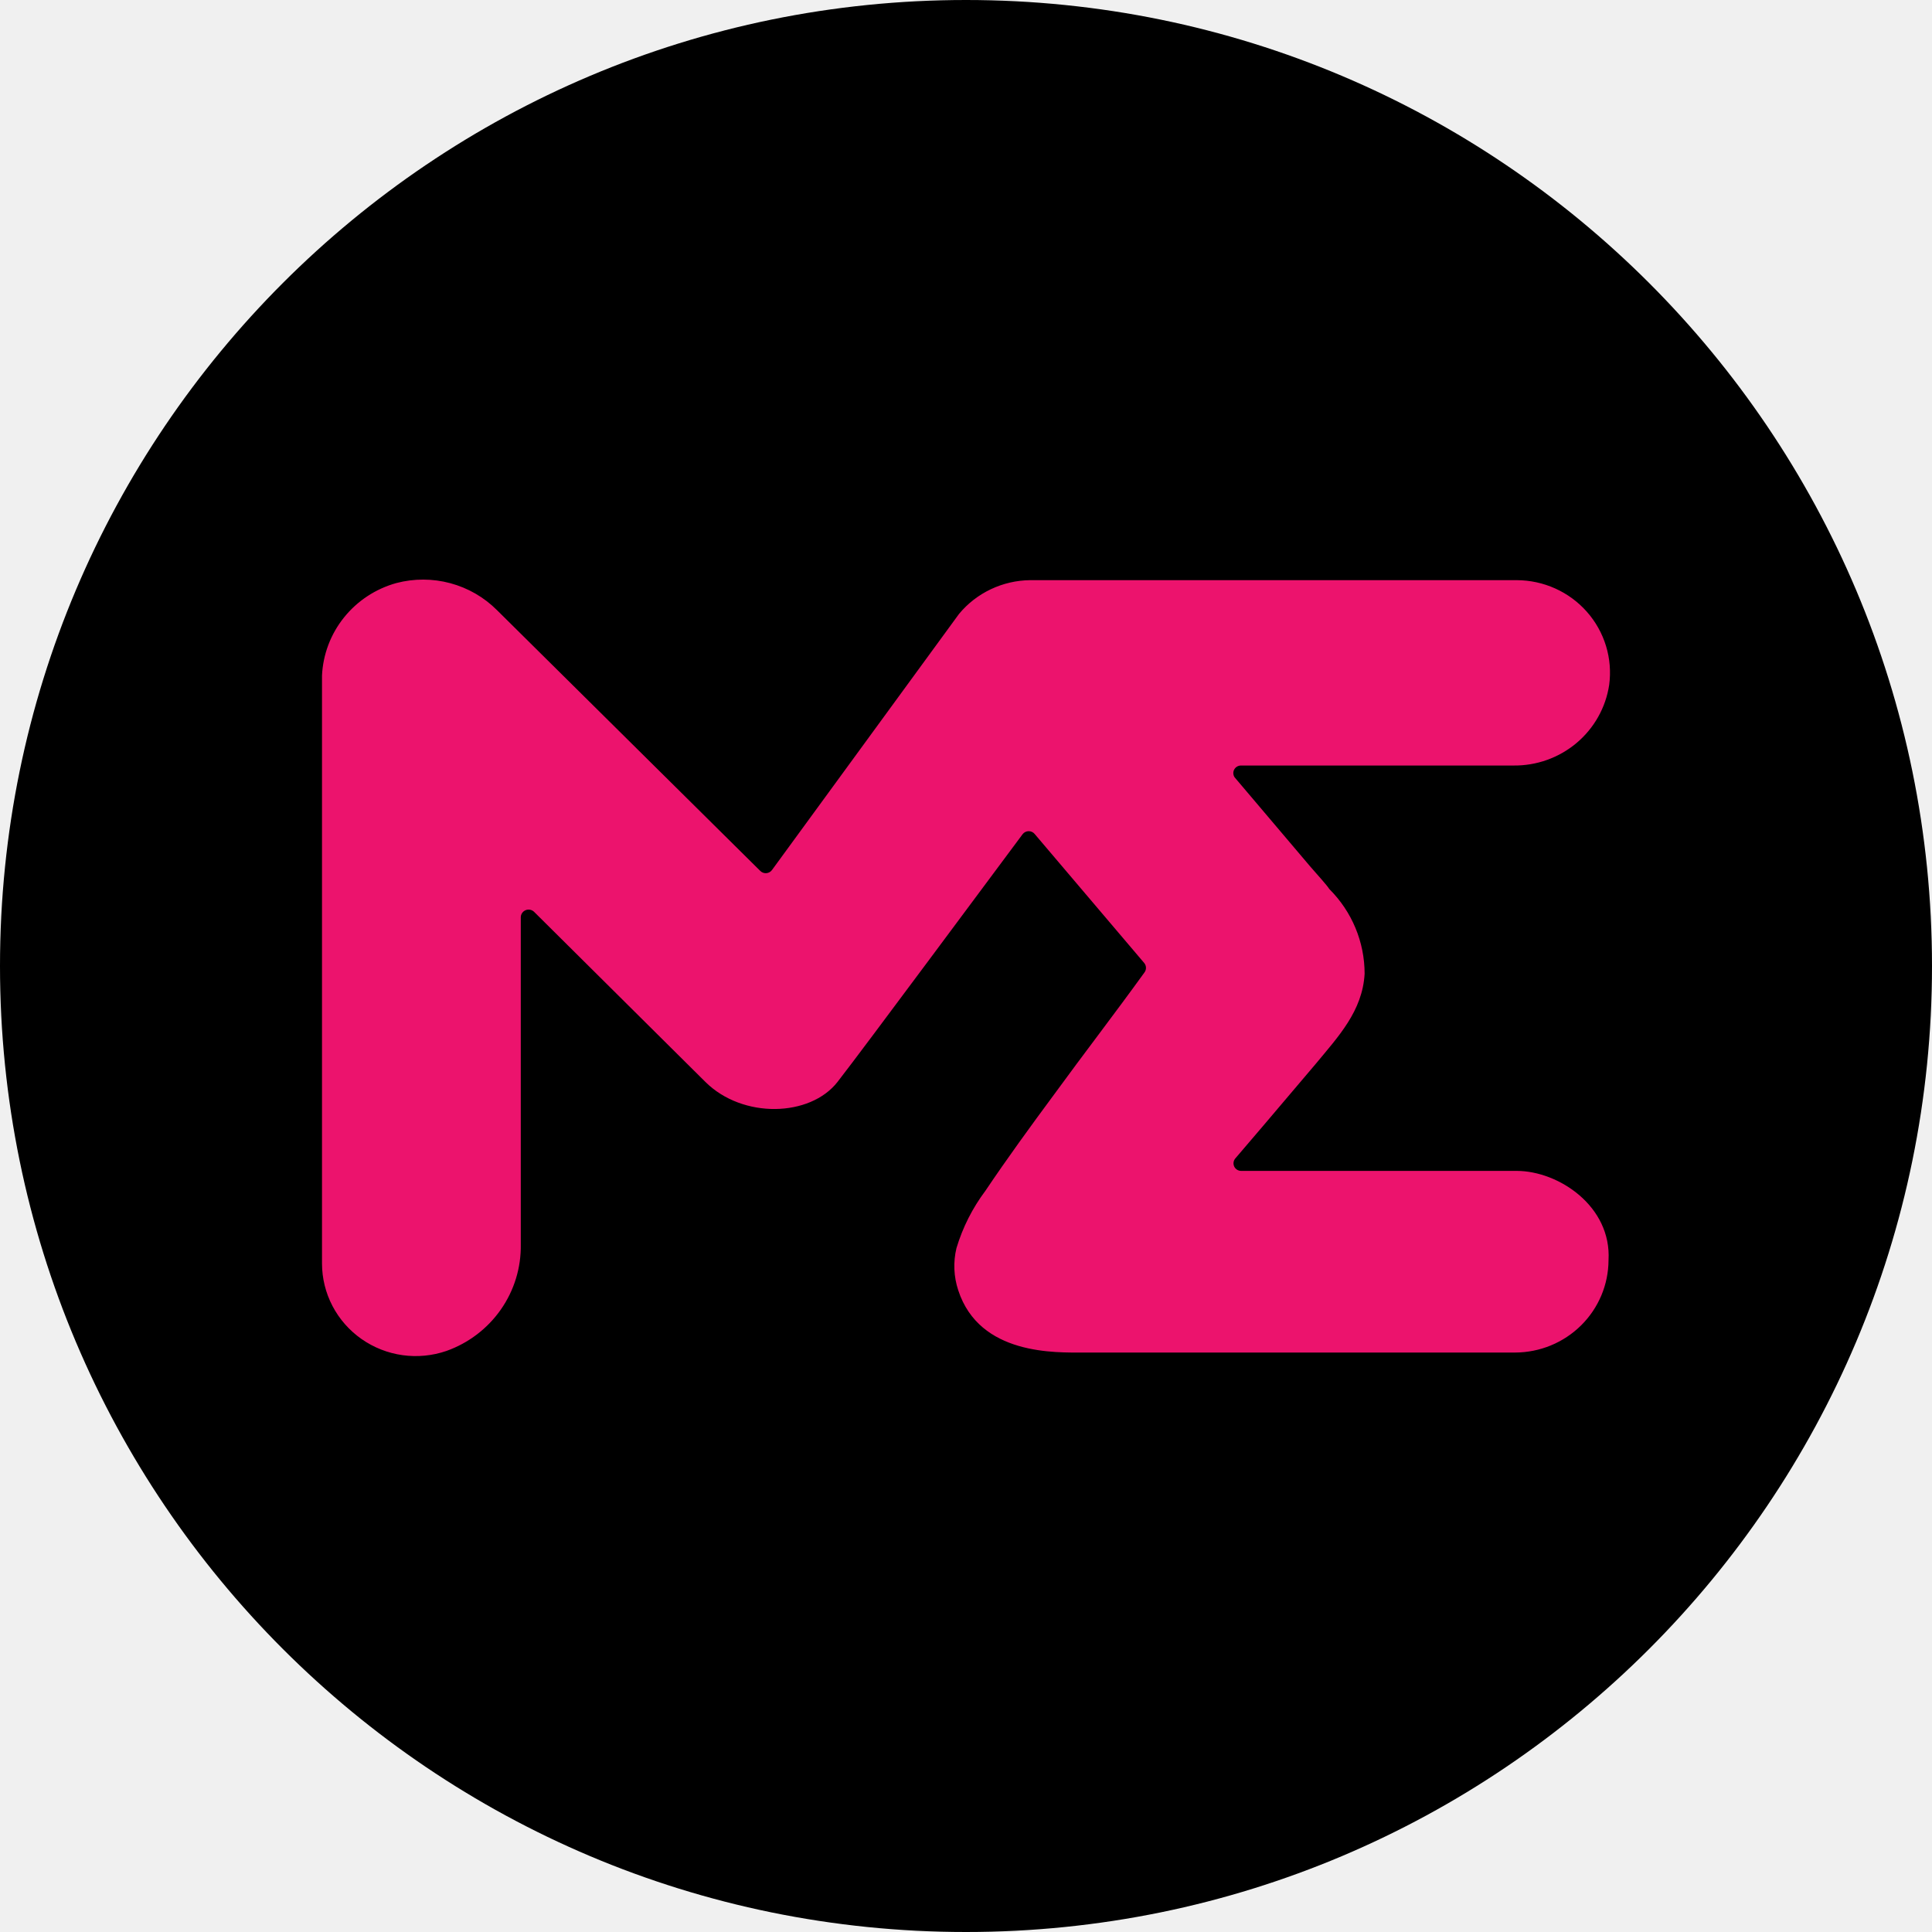
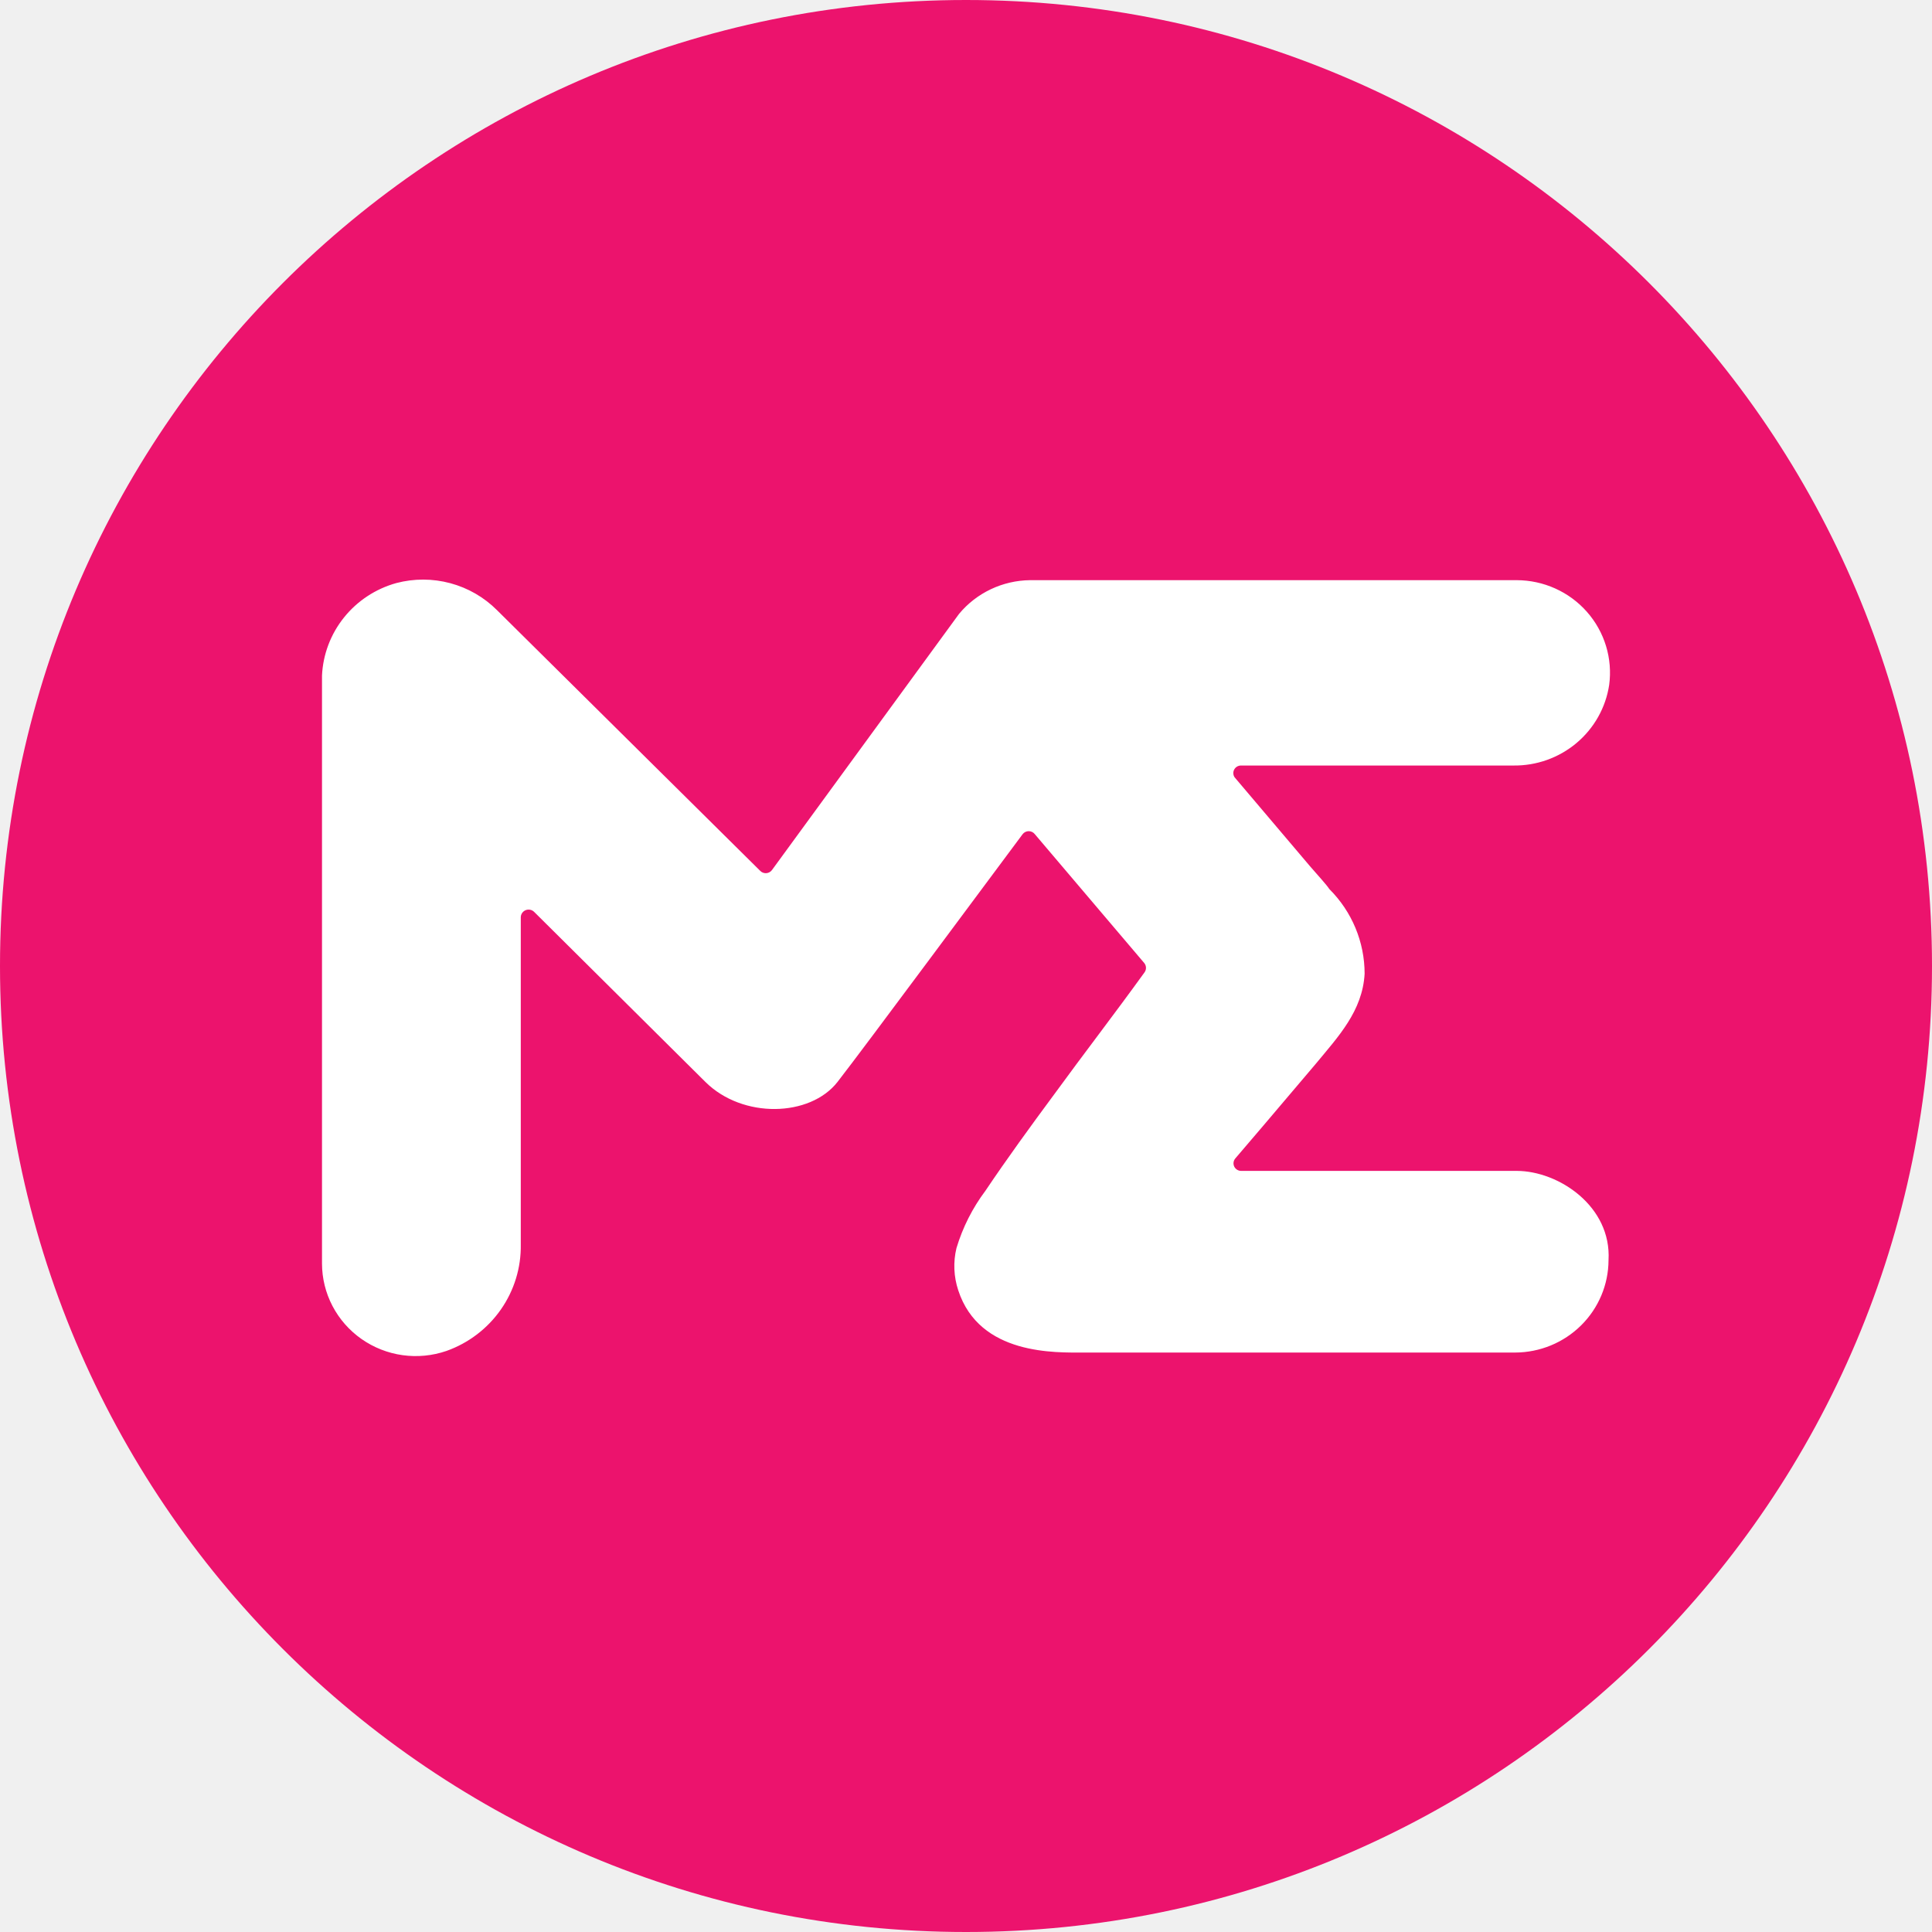
<svg xmlns="http://www.w3.org/2000/svg" width="480px" height="480px" viewBox="0 0 480 480" version="1.1">
  <g id="Lock-and-Logout" stroke="none" stroke-width="1" fill="none" fill-rule="evenodd">
    <g id="Group">
-       <circle id="Oval-2" fill="#000000" cx="240" cy="240" r="240" />
-       <path d="M306.731,193.115 L325.473,215.22 C327.619,217.703 329.521,219.745 330.291,220.906 C335.896,226.498 339.038,234.055 339.035,241.93 C338.508,251.22 332.476,257.547 326.89,264.315 L313.775,279.772 L306.934,287.781 C306.688,288.058 306.53,288.398 306.478,288.763 C306.426,289.127 306.484,289.498 306.643,289.831 C306.803,290.162 307.057,290.441 307.375,290.632 C307.693,290.823 308.06,290.918 308.431,290.905 L376.803,290.905 C387.246,290.905 400.403,299.715 399.634,313.089 C399.613,319.169 397.161,324.993 392.816,329.291 C388.471,333.59 382.583,336.014 376.438,336.036 L269.368,336.036 C262.324,336.036 243.379,336.797 238.076,320.578 C236.948,317.189 236.794,313.557 237.631,310.087 C239.173,304.954 241.611,300.129 244.836,295.83 C250.22,287.821 256.049,279.813 261.798,272.044 C269.206,261.873 276.816,252.021 284.305,241.649 C284.571,241.312 284.715,240.896 284.715,240.468 C284.715,240.04 284.571,239.625 284.305,239.287 L257.102,207.251 C256.925,207.019 256.695,206.83 256.432,206.701 C256.169,206.571 255.878,206.503 255.584,206.503 C255.289,206.503 254.999,206.571 254.736,206.701 C254.473,206.83 254.243,207.019 254.066,207.251 C246.779,216.982 214.881,260.07 208.08,268.8 C201.279,277.529 184.521,278.01 175.25,268.8 L132.706,226.553 C132.434,226.283 132.087,226.099 131.71,226.024 C131.332,225.95 130.941,225.988 130.585,226.134 C130.229,226.28 129.926,226.527 129.712,226.844 C129.499,227.161 129.385,227.533 129.386,227.914 L129.386,309.165 C129.486,314.931 127.76,320.583 124.45,325.33 C121.14,330.076 116.411,333.68 110.927,335.635 C107.423,336.841 103.678,337.202 100.004,336.686 C96.33,336.17 92.835,334.792 89.808,332.668 C86.782,330.544 84.313,327.735 82.607,324.476 C80.901,321.217 80.007,317.601 80,313.93 L80,167.847 C80.244,162.582 82.159,157.528 85.473,153.401 C88.786,149.275 93.33,146.287 98.459,144.861 C102.858,143.702 107.489,143.713 111.883,144.895 C116.276,146.076 120.276,148.385 123.476,151.589 L188.893,216.381 C189.088,216.578 189.325,216.73 189.587,216.826 C189.849,216.922 190.129,216.96 190.406,216.937 C190.685,216.914 190.954,216.831 191.196,216.693 C191.438,216.556 191.647,216.367 191.807,216.141 L238.279,152.51 C240.426,149.926 243.118,147.839 246.167,146.393 C249.216,144.948 252.547,144.179 255.928,144.14 L376.803,144.14 C380.111,144.146 383.38,144.85 386.39,146.205 C389.401,147.561 392.085,149.537 394.261,152.001 C396.438,154.465 398.057,157.361 399.012,160.494 C399.966,163.627 400.233,166.926 399.795,170.169 C398.944,175.796 396.058,180.926 391.673,184.608 C387.289,188.29 381.703,190.274 375.953,190.192 L308.269,190.192 C307.929,190.2 307.598,190.298 307.308,190.476 C307.02,190.654 306.785,190.906 306.628,191.204 C306.471,191.503 306.397,191.838 306.416,192.174 C306.434,192.51 306.543,192.835 306.731,193.115 Z" id="Path" fill="#EC136D" fill-rule="nonzero" />
+       <circle id="Oval-2" fill="#EC136D" cx="240" cy="240" r="240" />
+       <path d="M306.731,193.115 L325.473,215.22 C327.619,217.703 329.521,219.745 330.291,220.906 C335.896,226.498 339.038,234.055 339.035,241.93 C338.508,251.22 332.476,257.547 326.89,264.315 L313.775,279.772 L306.934,287.781 C306.688,288.058 306.53,288.398 306.478,288.763 C306.426,289.127 306.484,289.498 306.643,289.831 C306.803,290.162 307.057,290.441 307.375,290.632 C307.693,290.823 308.06,290.918 308.431,290.905 L376.803,290.905 C387.246,290.905 400.403,299.715 399.634,313.089 C399.613,319.169 397.161,324.993 392.816,329.291 C388.471,333.59 382.583,336.014 376.438,336.036 L269.368,336.036 C262.324,336.036 243.379,336.797 238.076,320.578 C236.948,317.189 236.794,313.557 237.631,310.087 C239.173,304.954 241.611,300.129 244.836,295.83 C250.22,287.821 256.049,279.813 261.798,272.044 C269.206,261.873 276.816,252.021 284.305,241.649 C284.571,241.312 284.715,240.896 284.715,240.468 C284.715,240.04 284.571,239.625 284.305,239.287 L257.102,207.251 C256.925,207.019 256.695,206.83 256.432,206.701 C256.169,206.571 255.878,206.503 255.584,206.503 C255.289,206.503 254.999,206.571 254.736,206.701 C254.473,206.83 254.243,207.019 254.066,207.251 C246.779,216.982 214.881,260.07 208.08,268.8 C201.279,277.529 184.521,278.01 175.25,268.8 L132.706,226.553 C132.434,226.283 132.087,226.099 131.71,226.024 C131.332,225.95 130.941,225.988 130.585,226.134 C130.229,226.28 129.926,226.527 129.712,226.844 C129.499,227.161 129.385,227.533 129.386,227.914 L129.386,309.165 C129.486,314.931 127.76,320.583 124.45,325.33 C121.14,330.076 116.411,333.68 110.927,335.635 C107.423,336.841 103.678,337.202 100.004,336.686 C96.33,336.17 92.835,334.792 89.808,332.668 C86.782,330.544 84.313,327.735 82.607,324.476 C80.901,321.217 80.007,317.601 80,313.93 L80,167.847 C80.244,162.582 82.159,157.528 85.473,153.401 C88.786,149.275 93.33,146.287 98.459,144.861 C102.858,143.702 107.489,143.713 111.883,144.895 C116.276,146.076 120.276,148.385 123.476,151.589 L188.893,216.381 C189.088,216.578 189.325,216.73 189.587,216.826 C189.849,216.922 190.129,216.96 190.406,216.937 C190.685,216.914 190.954,216.831 191.196,216.693 C191.438,216.556 191.647,216.367 191.807,216.141 L238.279,152.51 C240.426,149.926 243.118,147.839 246.167,146.393 C249.216,144.948 252.547,144.179 255.928,144.14 L376.803,144.14 C380.111,144.146 383.38,144.85 386.39,146.205 C389.401,147.561 392.085,149.537 394.261,152.001 C396.438,154.465 398.057,157.361 399.012,160.494 C399.966,163.627 400.233,166.926 399.795,170.169 C398.944,175.796 396.058,180.926 391.673,184.608 C387.289,188.29 381.703,190.274 375.953,190.192 L308.269,190.192 C307.929,190.2 307.598,190.298 307.308,190.476 C307.02,190.654 306.785,190.906 306.628,191.204 C306.471,191.503 306.397,191.838 306.416,192.174 C306.434,192.51 306.543,192.835 306.731,193.115 Z" id="Path" fill="#FFFFFF" fill-rule="nonzero" />
    </g>
  </g>
</svg>
